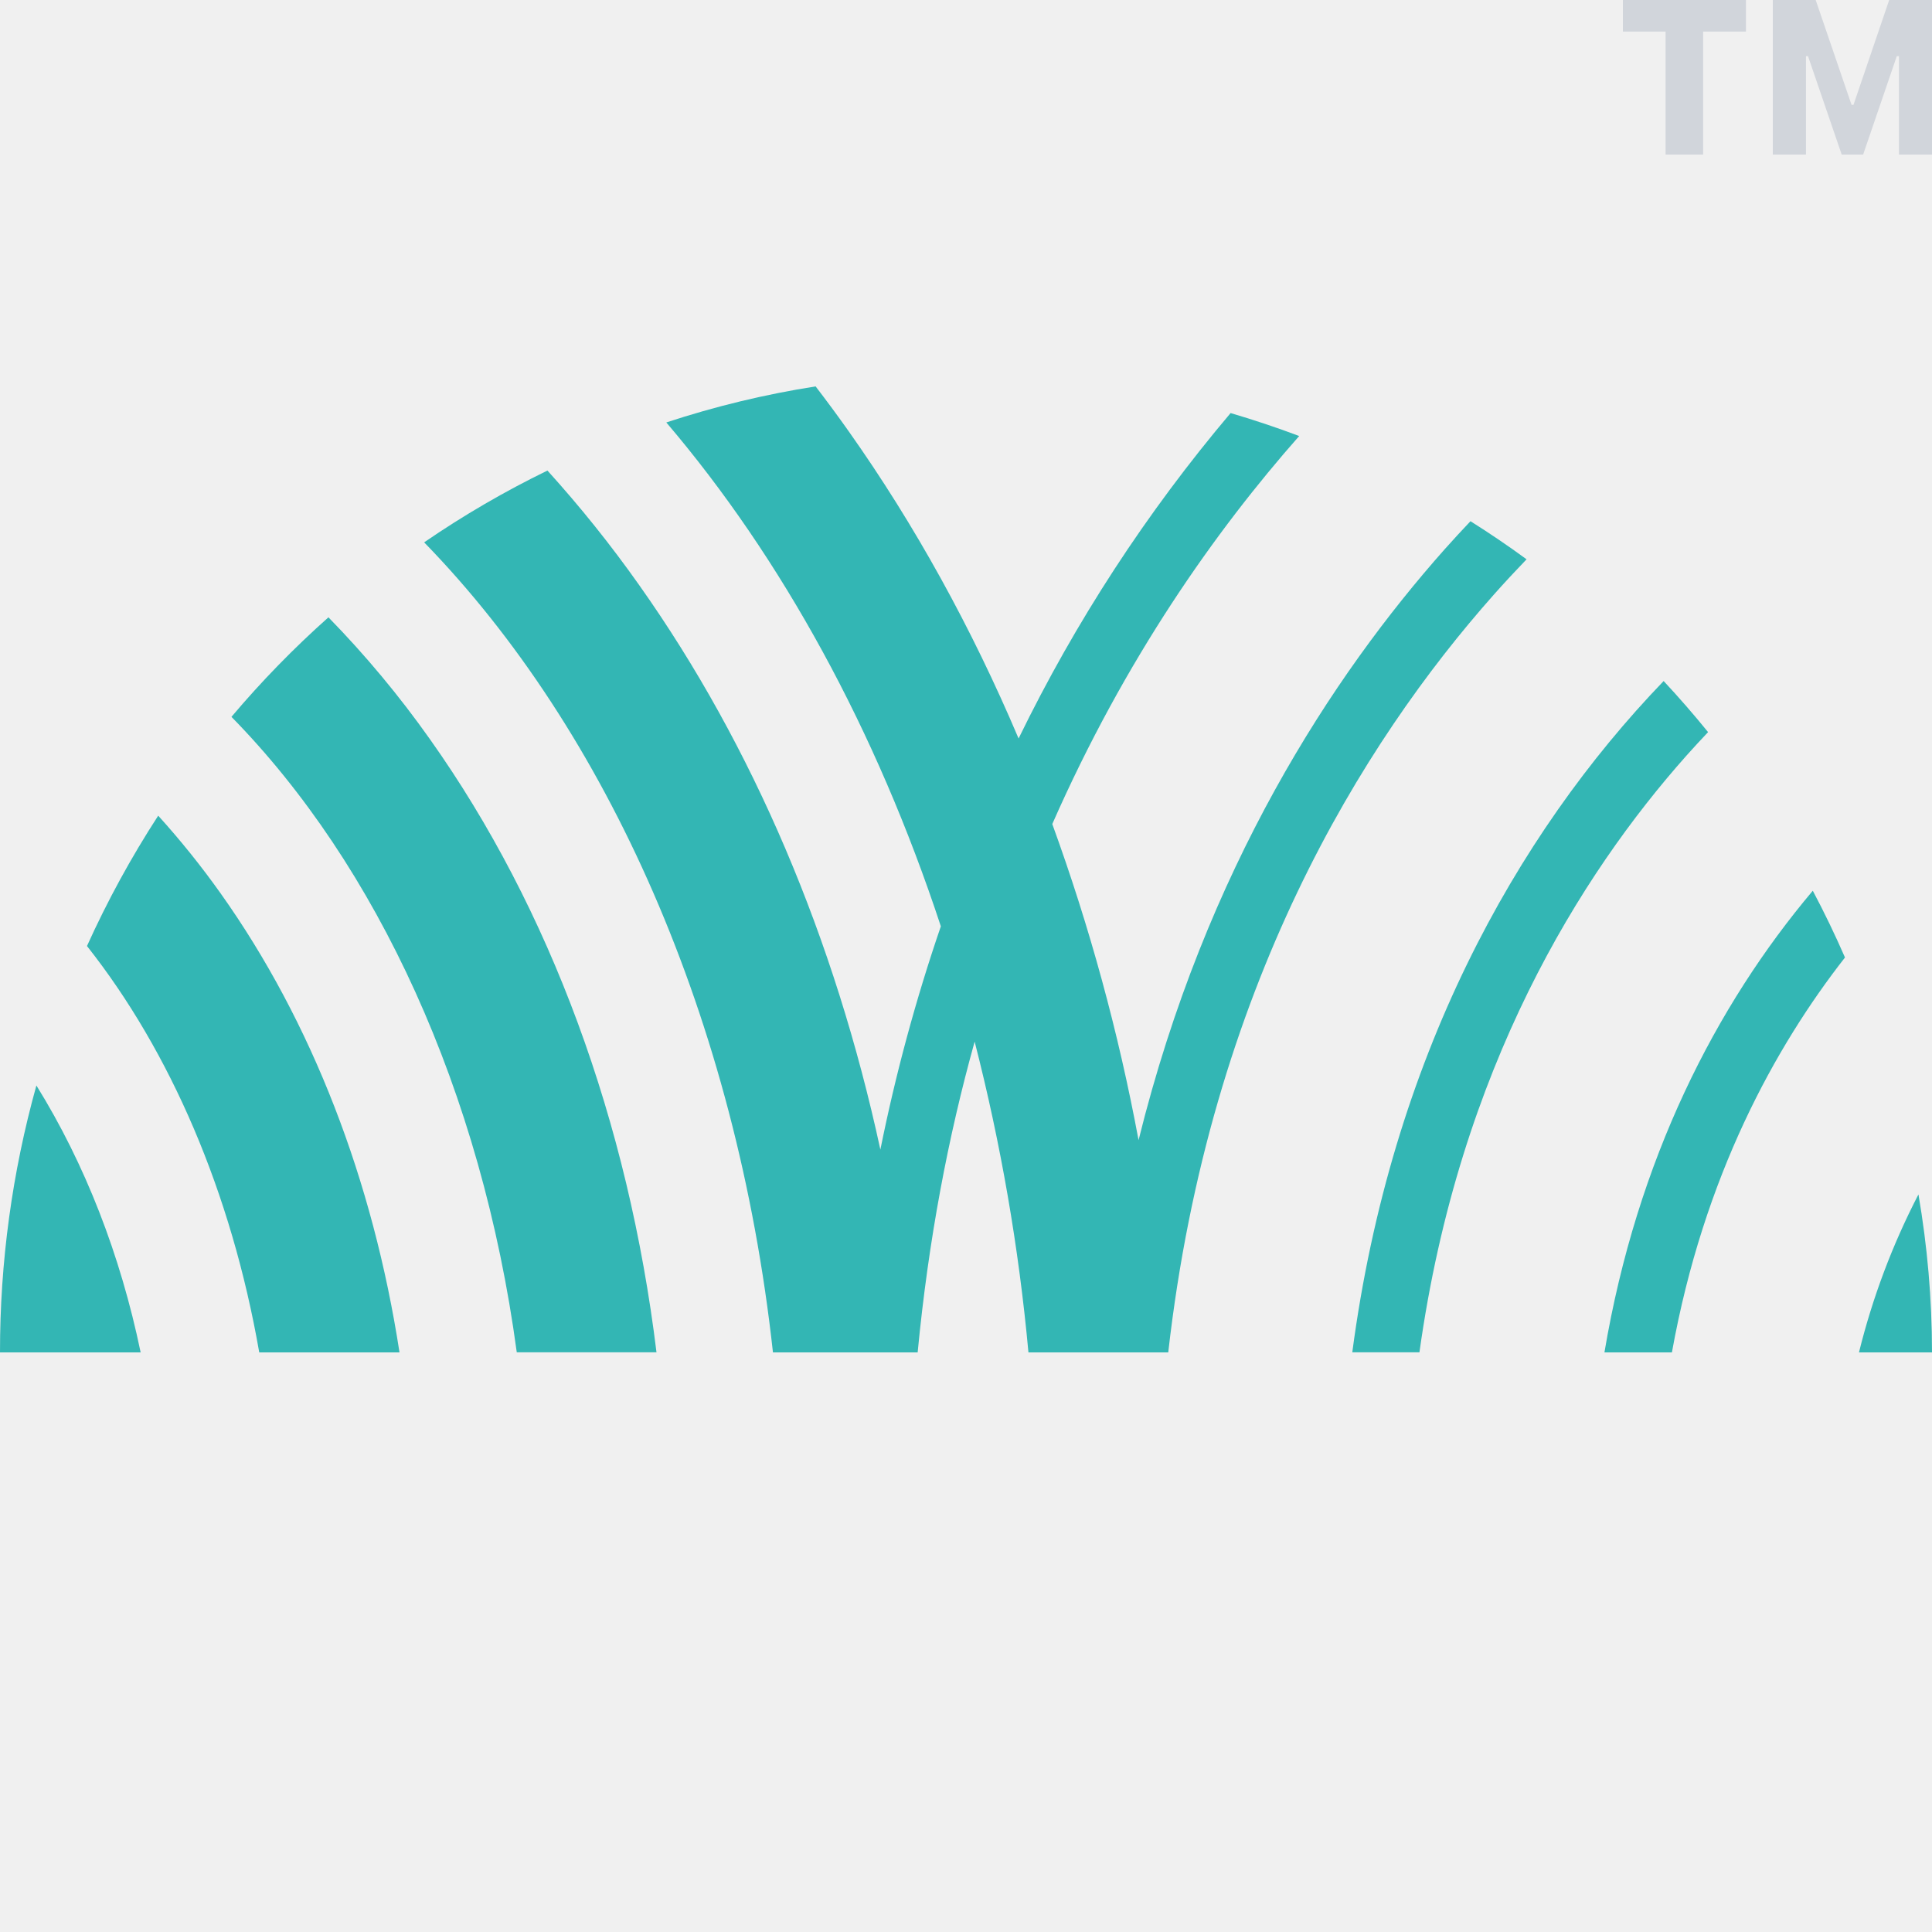
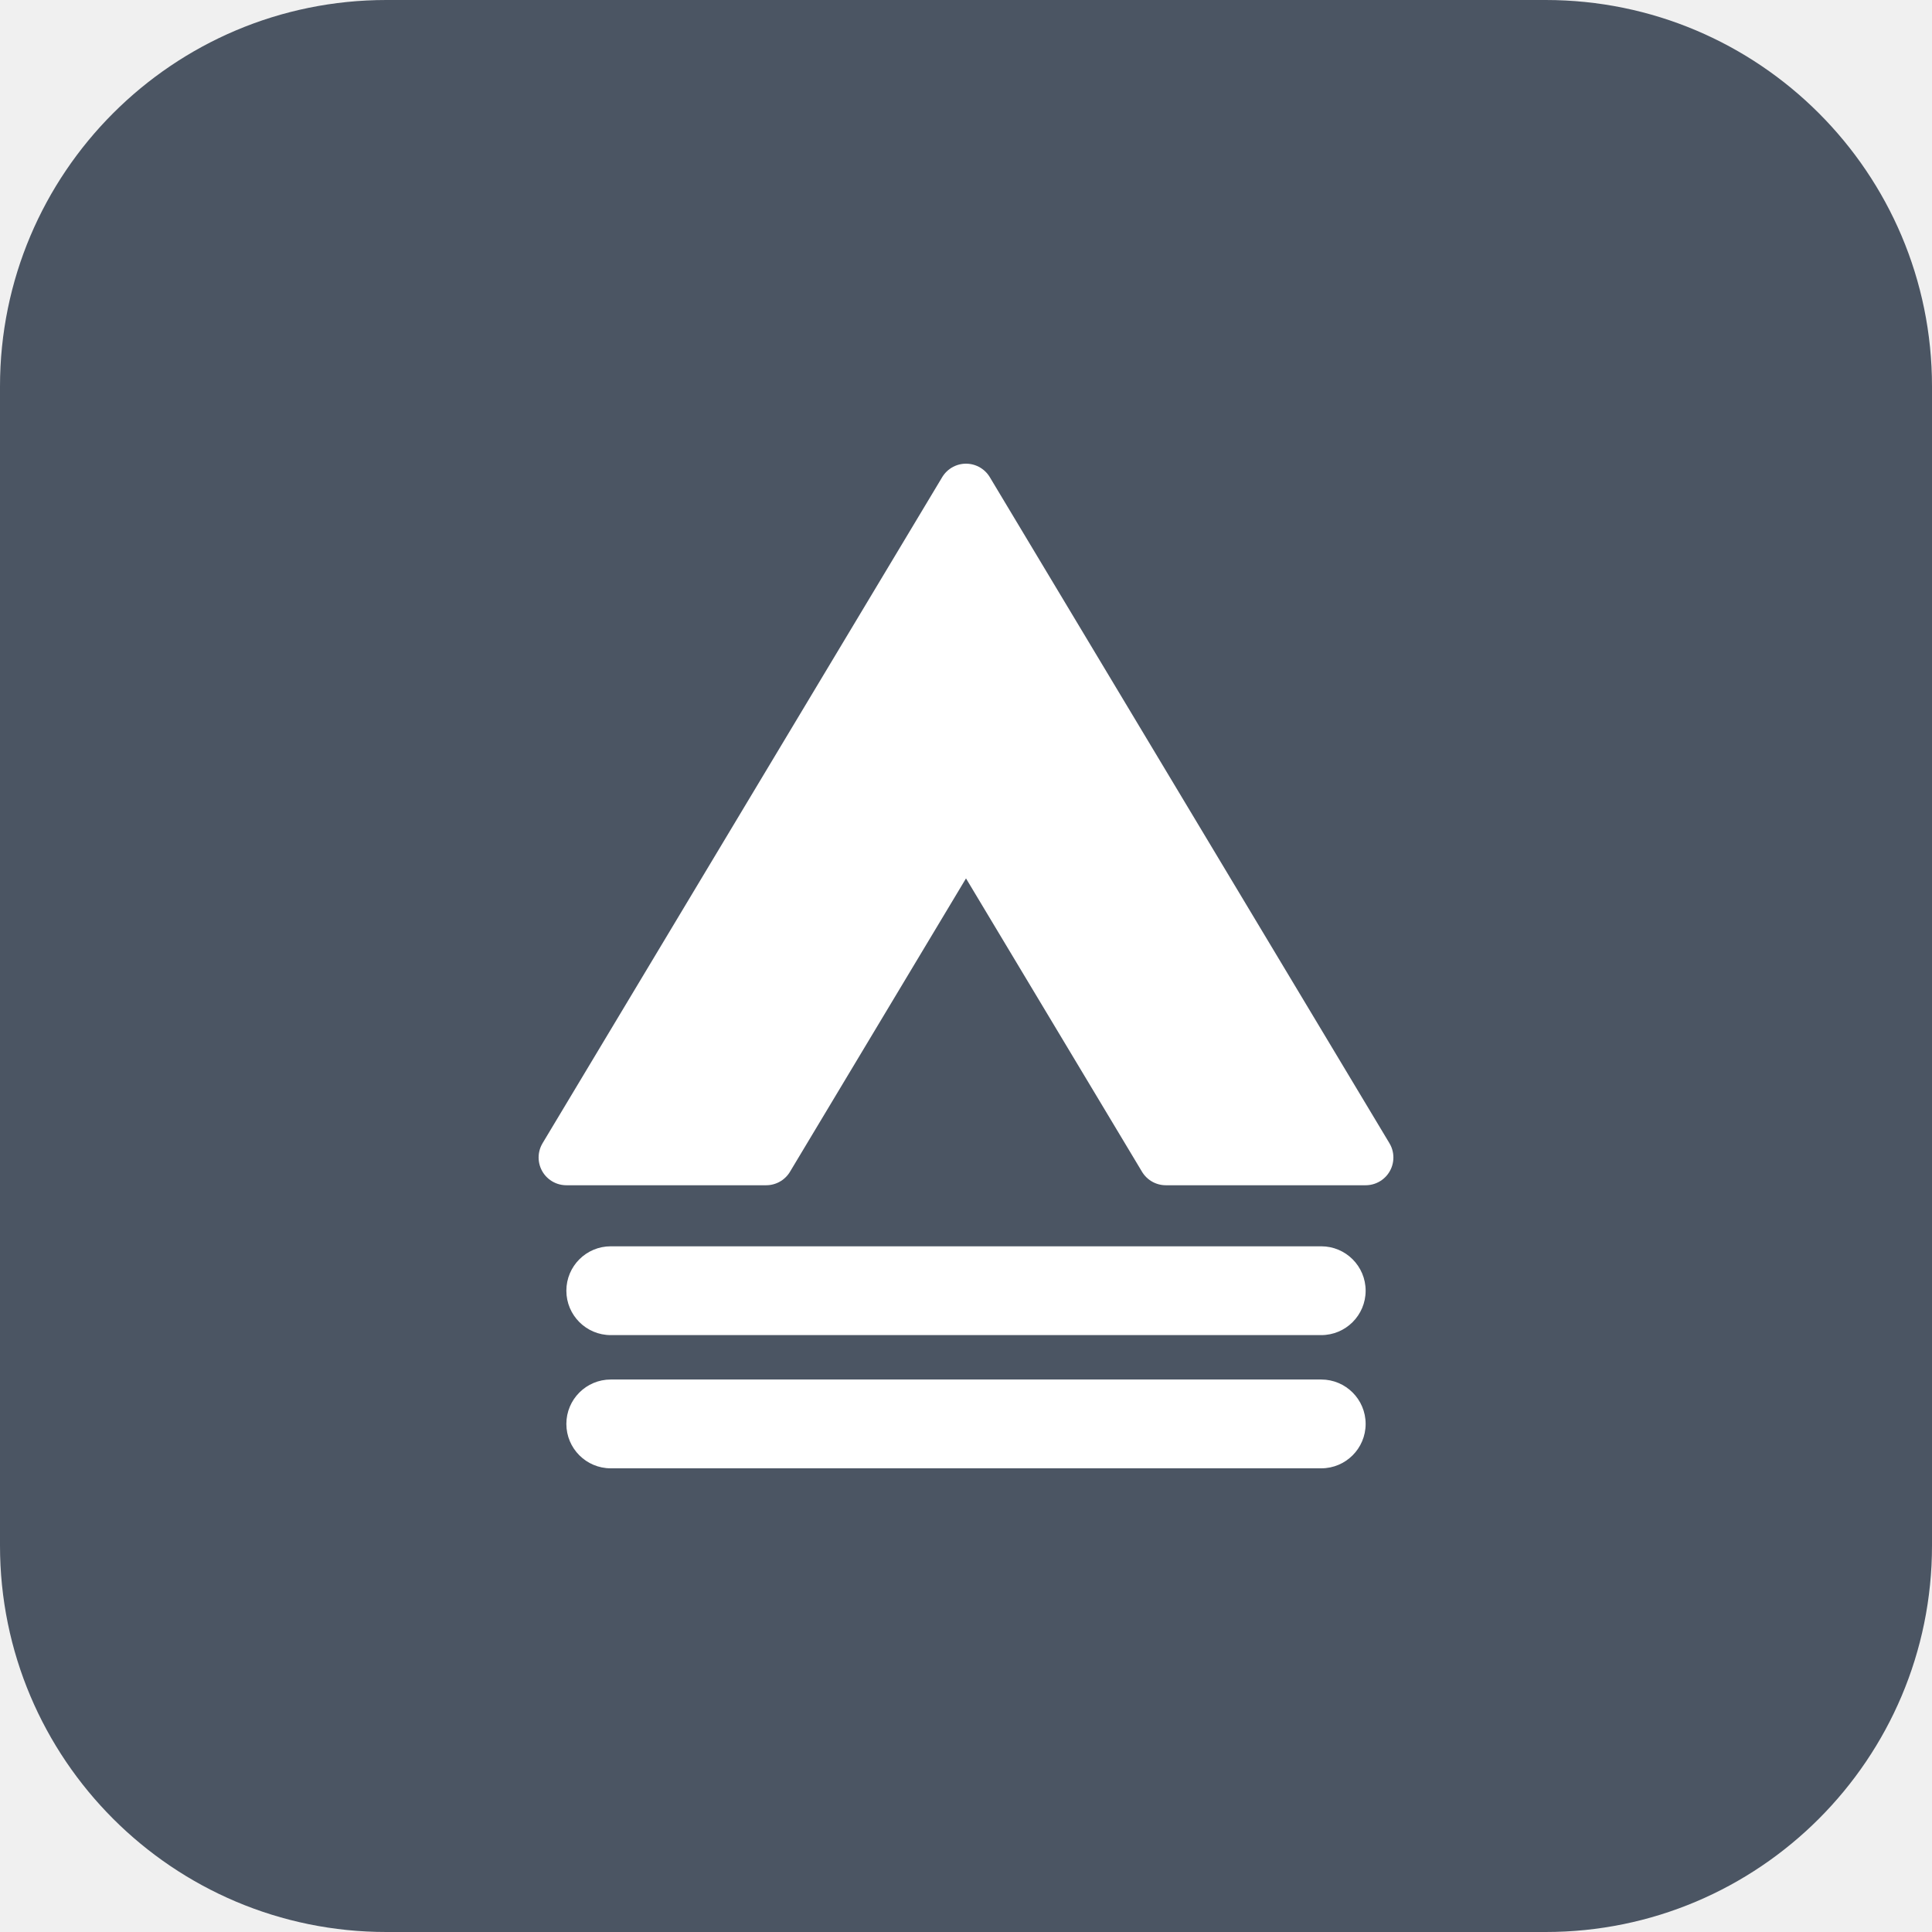
<svg xmlns="http://www.w3.org/2000/svg" width="50" height="50" viewBox="0 0 50 50">
-   <path d="M43.105 4h.972V.818h1.108V0H42v.818h1.105V4Zm2.775 0h.858V1.453h.053L47.663 4h.555l.871-2.547h.056V4H50V0h-1.108l-.924 2.714h-.05L46.99 0h-1.11v4Z" fill="#D1D5DB" />
-   <path d="M8.5 15.976a25.287 25.287 0 0 0-2.51 2.576c3.759 3.831 6.471 9.677 7.384 16.446h3.616c-.729-5.964-2.747-11.473-5.862-15.866A25.981 25.981 0 0 0 8.5 15.976ZM4.094 21.11a25.45 25.45 0 0 0-1.843 3.373C4.403 27.205 5.987 30.854 6.709 35h3.63c-.686-4.454-2.268-8.557-4.628-11.878a21.782 21.782 0 0 0-1.617-2.013ZM0 35h3.64c-.524-2.525-1.437-4.874-2.698-6.908A25.664 25.664 0 0 0 0 35Zm39.508-20.525a24.706 24.706 0 0 0-1.452-.986c-.226.24-.45.48-.67.728-2.898 3.264-6.18 8.26-7.92 15.29a51.47 51.47 0 0 0-2.233-8.181c1.886-4.284 4.23-7.595 6.39-10.042a25.325 25.325 0 0 0-1.775-.594 40.475 40.475 0 0 0-5.487 8.422c-1.214-2.861-2.686-5.532-4.4-7.955-.28-.396-.564-.78-.853-1.157a24.419 24.419 0 0 0-3.864.933c2.992 3.512 5.433 7.964 7.105 13.04a45.547 45.547 0 0 0-1.565 5.779c-1.178-5.448-3.296-10.449-6.24-14.607a31.325 31.325 0 0 0-2.376-2.967 24.84 24.84 0 0 0-3.191 1.858c4.729 4.857 8.08 12.34 9.027 20.964h3.745c.28-2.923.794-5.6 1.475-8.043A51.214 51.214 0 0 1 26.616 35h3.618c1.07-9.432 5.028-15.783 8.43-19.615.28-.315.561-.617.843-.91Zm4.697 4.472a25.448 25.448 0 0 0-1.15-1.322c-3.842 3.993-7.055 9.786-8.058 17.373h1.738c1.026-7.365 4.18-12.37 6.905-15.437.187-.21.376-.414.565-.614ZM41.523 35h1.746c.823-4.566 2.675-7.912 4.479-10.22a24.954 24.954 0 0 0-.833-1.728c-2.503 2.967-4.55 6.95-5.392 11.947Zm8.127-4.09A18.584 18.584 0 0 0 48.11 35H50c0-1.393-.122-2.758-.351-4.09Z" fill="#33B6B4" />
+   <rect width="50" height="50" rx="10" fill="#4B5563" />
+   <g transform="translate(25 25) scale(0.57459) translate(-32 -33.375)">
+     <path d="M32 12 L50 42 H41 L32 27 L23 42 H14 Z" fill="#FFFFFF" stroke="#FFFFFF" stroke-width="2.5" stroke-linejoin="round" />
+     <rect x="14" y="46" width="36" height="4" rx="2" fill="#FFFFFF" />
+     <rect x="14" y="52" width="36" height="4" rx="2" fill="#FFFFFF" />
+   </g>
</svg>
